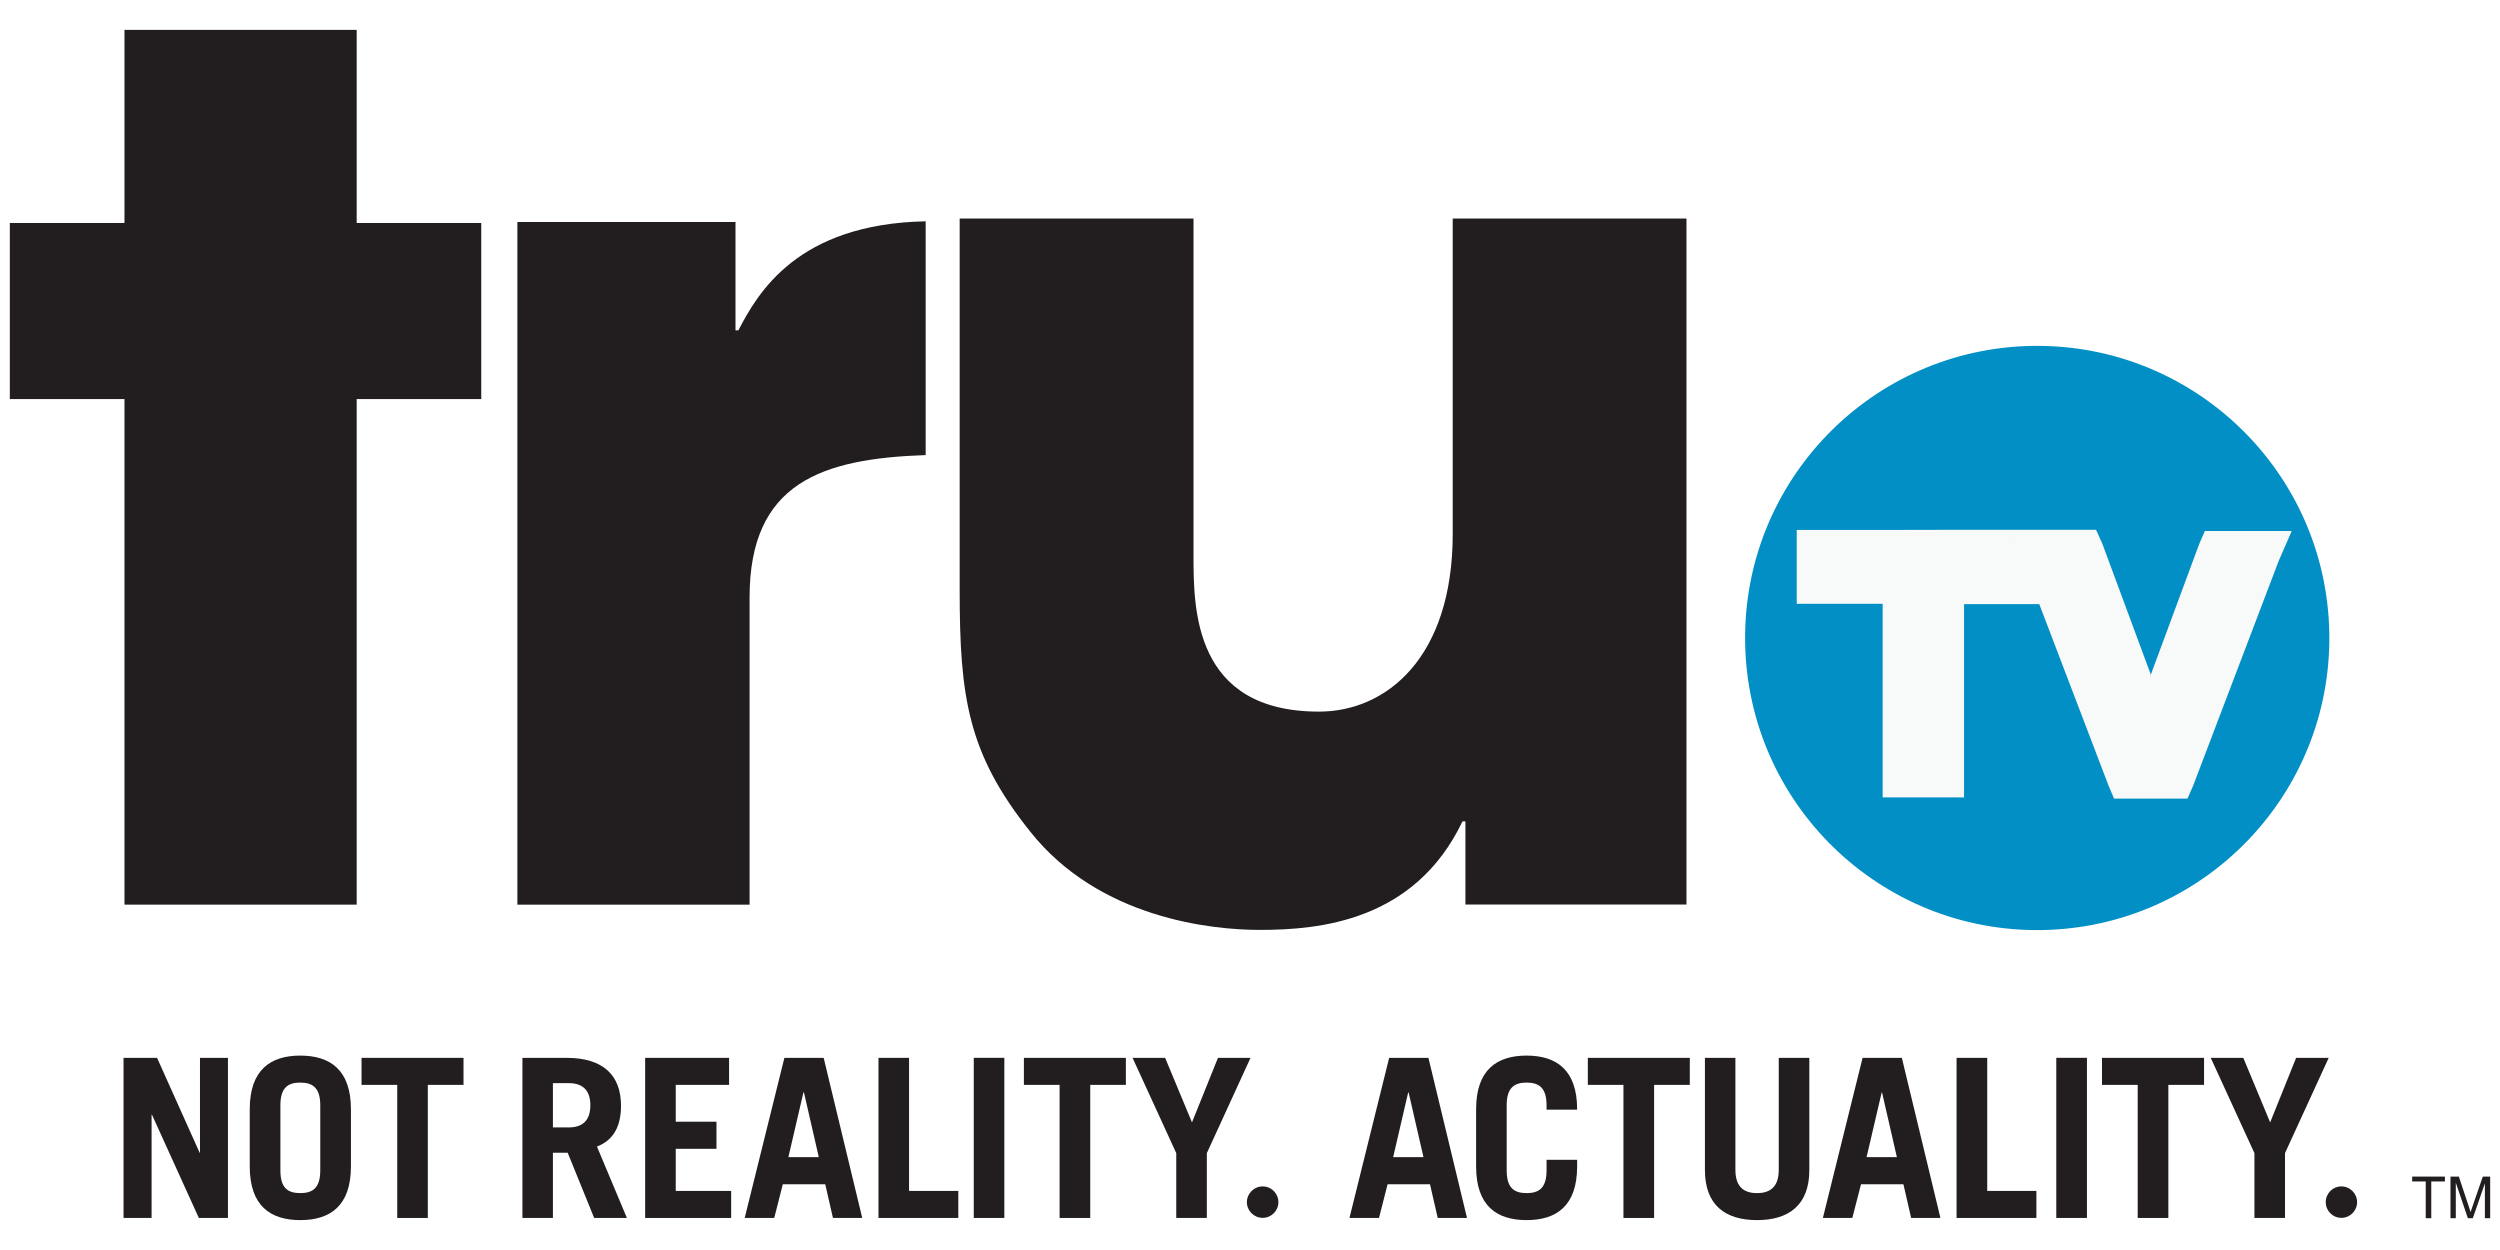
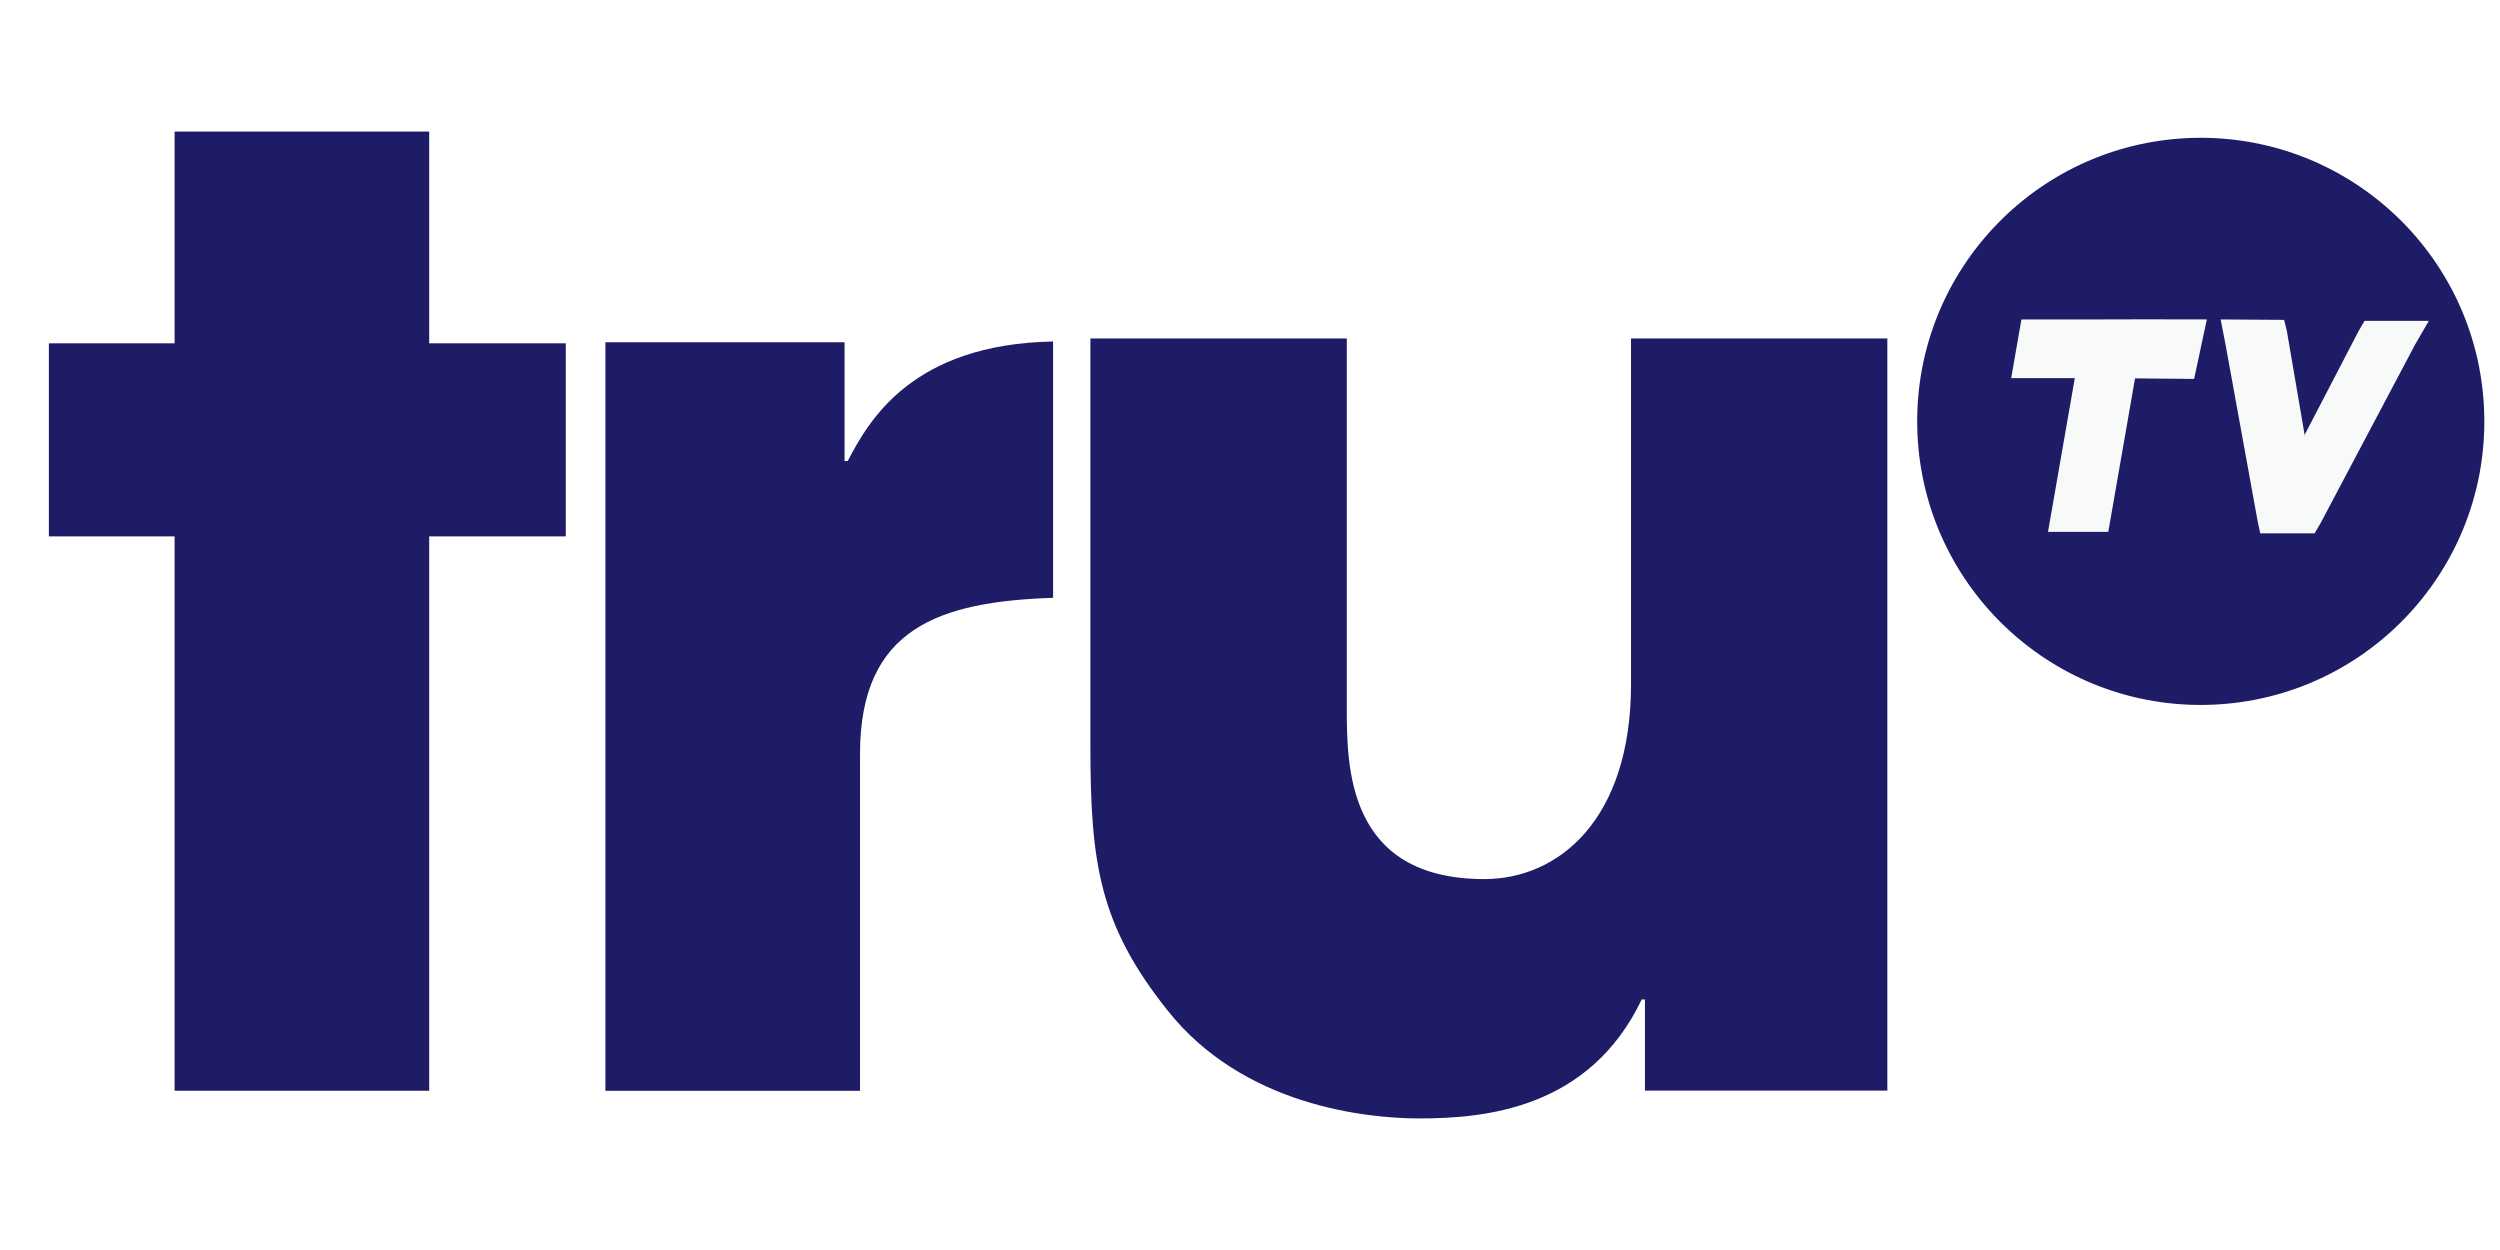
<svg xmlns="http://www.w3.org/2000/svg" version="1.1" width="128" height="64">
-   <g stroke="null" transform="matrix(0.8090737,0,0,0.8090737,-3.129294,-359.1856) ">
-     <path fill="#221e1f" fill-rule="nonzero" d="m26.439,458.058l7.883,0l0,11.143l-7.883,0l0,31.993l-14.694,0l0,-31.993l-7.256,0l0,-11.143l7.256,0l0,-12.22l14.694,0l0,12.22" />
-     <path fill="#221e1f" fill-rule="nonzero" d="m50.593,464.852l-0.181,0l0,-6.855l-13.803,0l0,43.201l14.694,0l0,-19.443c0,-7.267 4.568,-8.784 11.143,-9.01l0,-14.793c-8.136,0.159 -10.631,4.552 -11.852,6.899" />
-     <path fill="#221e1f" fill-rule="nonzero" d="m110.593,501.188l-13.99,0l0,-5.261l-0.187,0c-3.023,6.333 -9.081,6.866 -12.836,6.866c-3.023,0 -10.159,-0.715 -14.529,-6.234c-3.925,-4.92 -4.453,-8.476 -4.453,-15.249l0,-23.533l14.798,0l0,21.307c0,3.381 0,9.895 7.938,9.895c4.271,0 8.465,-3.414 8.465,-11.252l0,-19.949l14.793,0l0,43.41" />
-     <path fill="#028fc5" fill-rule="nonzero" d="m151.271,484.042c-0.154,-10.208 -8.553,-18.355 -18.761,-18.206c-10.214,0.154 -18.36,8.553 -18.206,18.761c0.154,10.208 8.553,18.36 18.756,18.206c10.214,-0.154 18.366,-8.553 18.212,-18.761" />
-     <path fill="#f8f9f9" fill-rule="nonzero" d="m123.006,477.484l-5.437,0l0,4.672l5.437,0l0,12.253l5.151,0l0,-12.231l5.382,0l-2.342,-4.304l0.006,0l0.671,1.572l5.431,14.226l0.346,0.813l4.645,0l0.357,-0.813l5.415,-14.226l0.825,-1.897l-5.497,0l-0.352,0.808l-3.062,8.268l-0.005,0.247l-0.006,-0.247l-3.062,-8.268l-0.363,-0.808l-0.022,0l0,-0.077l-8.367,0l-5.151,0.011" />
-     <path fill="#221e1f" fill-rule="nonzero" d="m11.685,521.021l0,-10.131l2.122,0l2.694,6.003l0.022,0l0,-6.003l1.77,0l0,10.131l-1.842,0l-2.968,-6.536l-0.022,0l0,6.536l-1.776,0" />
-     <path fill="#221e1f" fill-rule="nonzero" d="m21.612,518.014c0,1.127 0.484,1.435 1.259,1.435c0.77,0 1.264,-0.308 1.264,-1.435l0,-4.123c0,-1.121 -0.495,-1.435 -1.264,-1.435c-0.775,0 -1.259,0.313 -1.259,1.435l0,4.123zm-1.94,-3.87c0,-2.501 1.319,-3.397 3.199,-3.397c1.88,0 3.205,0.896 3.205,3.397l0,3.617c0,2.507 -1.325,3.397 -3.205,3.397c-1.88,0 -3.199,-0.891 -3.199,-3.397l0,-3.617" />
-     <path fill="#221e1f" fill-rule="nonzero" d="m33.2,510.89l0,1.71l-2.259,0l0,8.422l-1.935,0l0,-8.422l-2.259,0l0,-1.71l6.454,0" />
-     <path fill="#221e1f" fill-rule="nonzero" d="m38.857,515.293l0.995,0c0.863,0 1.374,-0.418 1.374,-1.402c0,-0.978 -0.511,-1.402 -1.374,-1.402l-0.995,0l0,2.804zm2.611,5.728l-1.677,-4.128l-0.934,0l0,4.128l-1.929,0l0,-10.131l2.798,0c2.331,0 3.441,1.121 3.441,3.029c0,1.264 -0.451,2.177 -1.523,2.584l1.896,4.519l-2.072,0" />
-     <path fill="#221e1f" fill-rule="nonzero" d="m44.695,521.021l0,-10.131l5.31,0l0,1.71l-3.375,0l0,2.331l2.578,0l0,1.715l-2.578,0l0,2.666l3.507,0l0,1.71l-5.442,0" />
-     <path fill="#221e1f" fill-rule="nonzero" d="m53.759,517.173l1.924,0l-0.94,-4.095l-0.033,0l-0.951,4.095zm-2.765,3.848l2.512,-10.131l2.485,0l2.441,10.131l-1.853,0l-0.489,-2.133l-2.683,0l-0.544,2.133l-1.869,0" />
-     <path fill="#221e1f" fill-rule="nonzero" d="m59.46,521.021l0,-10.131l1.935,0l0,8.421l3.117,0l0,1.71l-5.052,0" />
-     <path fill="#221e1f" fill-rule="nonzero" d="m65.49,521.021l1.935,0l0,-10.133l-1.935,0l0,10.133z" />
-     <path fill="#221e1f" fill-rule="nonzero" d="m75.115,510.89l0,1.71l-2.254,0l0,8.422l-1.94,0l0,-8.422l-2.259,0l0,-1.71l6.454,0" />
-     <path fill="#221e1f" fill-rule="nonzero" d="m79.299,514.974l1.644,-4.084l2.061,0l-2.765,6.03l0,4.101l-1.935,0l0,-4.101l-2.765,-6.03l2.061,0l1.699,4.084" />
-     <path fill="#221e1f" fill-rule="nonzero" d="m92.03,517.173l1.918,0l-0.94,-4.095l-0.027,0l-0.951,4.095zm-2.765,3.848l2.512,-10.131l2.485,0l2.441,10.131l-1.853,0l-0.489,-2.133l-2.683,0l-0.544,2.133l-1.869,0" />
-     <path fill="#221e1f" fill-rule="nonzero" d="m99.214,518.014c0,1.127 0.489,1.435 1.259,1.435c0.775,0 1.264,-0.308 1.264,-1.435l0,-0.671l1.935,0l0,0.418c0,2.507 -1.319,3.397 -3.199,3.397c-1.88,0 -3.194,-0.891 -3.194,-3.397l0,-3.617c0,-2.501 1.314,-3.397 3.194,-3.397c1.88,0 3.199,0.896 3.199,3.397l0,0.027l-1.935,0l0,-0.28c0,-1.121 -0.489,-1.435 -1.264,-1.435c-0.77,0 -1.259,0.313 -1.259,1.435l0,4.123" />
-     <path fill="#221e1f" fill-rule="nonzero" d="m110.802,510.89l0,1.71l-2.259,0l0,8.422l-1.94,0l0,-8.422l-2.254,0l0,-1.71l6.454,0" />
-     <path fill="#221e1f" fill-rule="nonzero" d="m113.688,510.89l0,7.086c0,0.967 0.429,1.473 1.369,1.473c0.94,0 1.374,-0.506 1.374,-1.473l0,-7.086l1.935,0l0,7.102c0,2.232 -1.319,3.166 -3.309,3.166c-1.995,0 -3.298,-0.934 -3.298,-3.166l0,-7.102l1.929,0" />
-     <path fill="#221e1f" fill-rule="nonzero" d="m121.989,517.173l1.918,0l-0.94,-4.095l-0.022,0l-0.956,4.095zm-2.765,3.848l2.512,-10.131l2.485,0l2.441,10.131l-1.853,0l-0.489,-2.133l-2.683,0l-0.55,2.133l-1.863,0" />
-     <path fill="#221e1f" fill-rule="nonzero" d="m127.684,521.021l0,-10.131l1.94,0l0,8.421l3.111,0l0,1.71l-5.052,0" />
-     <path fill="#221e1f" fill-rule="nonzero" d="m133.994,521.021l1.94,0l0,-10.133l-1.94,0l0,10.133z" />
-     <path fill="#221e1f" fill-rule="nonzero" d="m143.345,510.89l0,1.71l-2.259,0l0,8.422l-1.94,0l0,-8.422l-2.259,0l0,-1.71l6.459,0" />
-     <path fill="#221e1f" fill-rule="nonzero" d="m147.528,514.974l1.644,-4.084l2.061,0l-2.765,6.03l0,4.101l-1.935,0l0,-4.101l-2.765,-6.03l2.061,0l1.699,4.084" />
-     <path fill="#221e1f" fill-rule="nonzero" d="m84.768,520.02c0,0.55 -0.445,0.995 -0.995,0.995c-0.55,0 -1,-0.445 -1,-0.995c0,-0.544 0.451,-0.995 1,-0.995c0.55,0 0.995,0.451 0.995,0.995" />
-     <path fill="#221e1f" fill-rule="nonzero" d="m153.03,520.02c0,0.55 -0.445,0.995 -0.995,0.995c-0.55,0 -0.989,-0.445 -0.989,-0.995c0,-0.544 0.44,-0.995 0.989,-0.995c0.55,0 0.995,0.451 0.995,0.995" />
-     <path fill="#221e1f" fill-rule="nonzero" d="m157.373,521.037l0,-2.325l-0.858,0l0,-0.308l2.072,0l0,0.308l-0.863,0l0,2.325l-0.352,0" />
-     <path fill="#221e1f" fill-rule="nonzero" d="m158.94,521.037l0,-2.633l0.528,0l0.621,1.864l0.121,0.385l0.143,-0.418l0.632,-1.831l0.467,0l0,2.633l-0.335,0l0,-2.204l-0.764,2.204l-0.313,0l-0.764,-2.248l0,2.248l-0.335,0" />
+   <g transform="matrix(0.8871416,0,0,0.8871416,-3.47975,-388.7847)">
+     <path fill="#1e1c67" fill-rule="nonzero" d="m 28.693,458.058 7.883,0 0,11.143 -7.883,0 0,31.993 -14.694,0 0,-31.993 -7.256,0 0,-11.143 7.256,0 0,-12.22 14.694,0 0,12.22" />
+     <path fill="#1e1c67" fill-rule="nonzero" d="m 52.847,464.852 -0.181,0 0,-6.855 -13.803,0 0,43.201 14.694,0 0,-19.443 c 0,-7.267 4.568,-8.784 11.143,-9.01 l 0,-14.793 c -8.136,0.159 -10.631,4.552 -11.852,6.899" />
+     <path fill="#1e1c67" fill-rule="nonzero" d="m 112.848,501.188 -13.99,0 0,-5.261 -0.187,0 c -3.023,6.333 -9.081,6.866 -12.836,6.866 -3.023,0 -10.159,-0.715 -14.529,-6.234 -3.925,-4.92 -4.453,-8.476 -4.453,-15.249 l 0,-23.533 14.798,0 0,21.307 c 0,3.381 0,9.895 7.938,9.895 4.271,0 8.465,-3.414 8.465,-11.252 l 0,-19.949 14.793,0 0,43.41" />
+     <path fill="#1e1c67" fill-rule="nonzero" d="m 147.3,462.317 c -0.136,-9.037 -7.572,-16.25 -16.61,-16.118 -9.042,0.136 -16.255,7.572 -16.118,16.61 0.136,9.037 7.572,16.255 16.605,16.118 9.042,-0.136 16.259,-7.572 16.123,-16.61" />
+     <g transform="matrix(0.9316412,0,0,1.046052,8.878189,-21.03082)">
+       <path fill="#f8f9f9" fill-rule="nonzero" d="m 123.844,456.682 -3.941,0 -0.633,3.235 3.941,0 -1.66,8.482 3.734,0 1.657,-8.467 3.66,0.03 0.789,-3.282 -3.811,-0.006 -3.736,0.008" />
+       <path fill="#f8f9f9" fill-rule="nonzero" d="m 132.246,456.68 0.303,1.39 2.01,9.848 0.141,0.563 3.367,0 0.369,-0.563 5.853,-9.848 0.855,-1.313 -3.985,0 -0.365,0.559 -3.34,5.723 -0.037,0.171 0.029,-0.171 -1.099,-5.723 -0.154,-0.559 -0.016,0 0.01,-0.053" />
+     </g>
  </g>
</svg>
